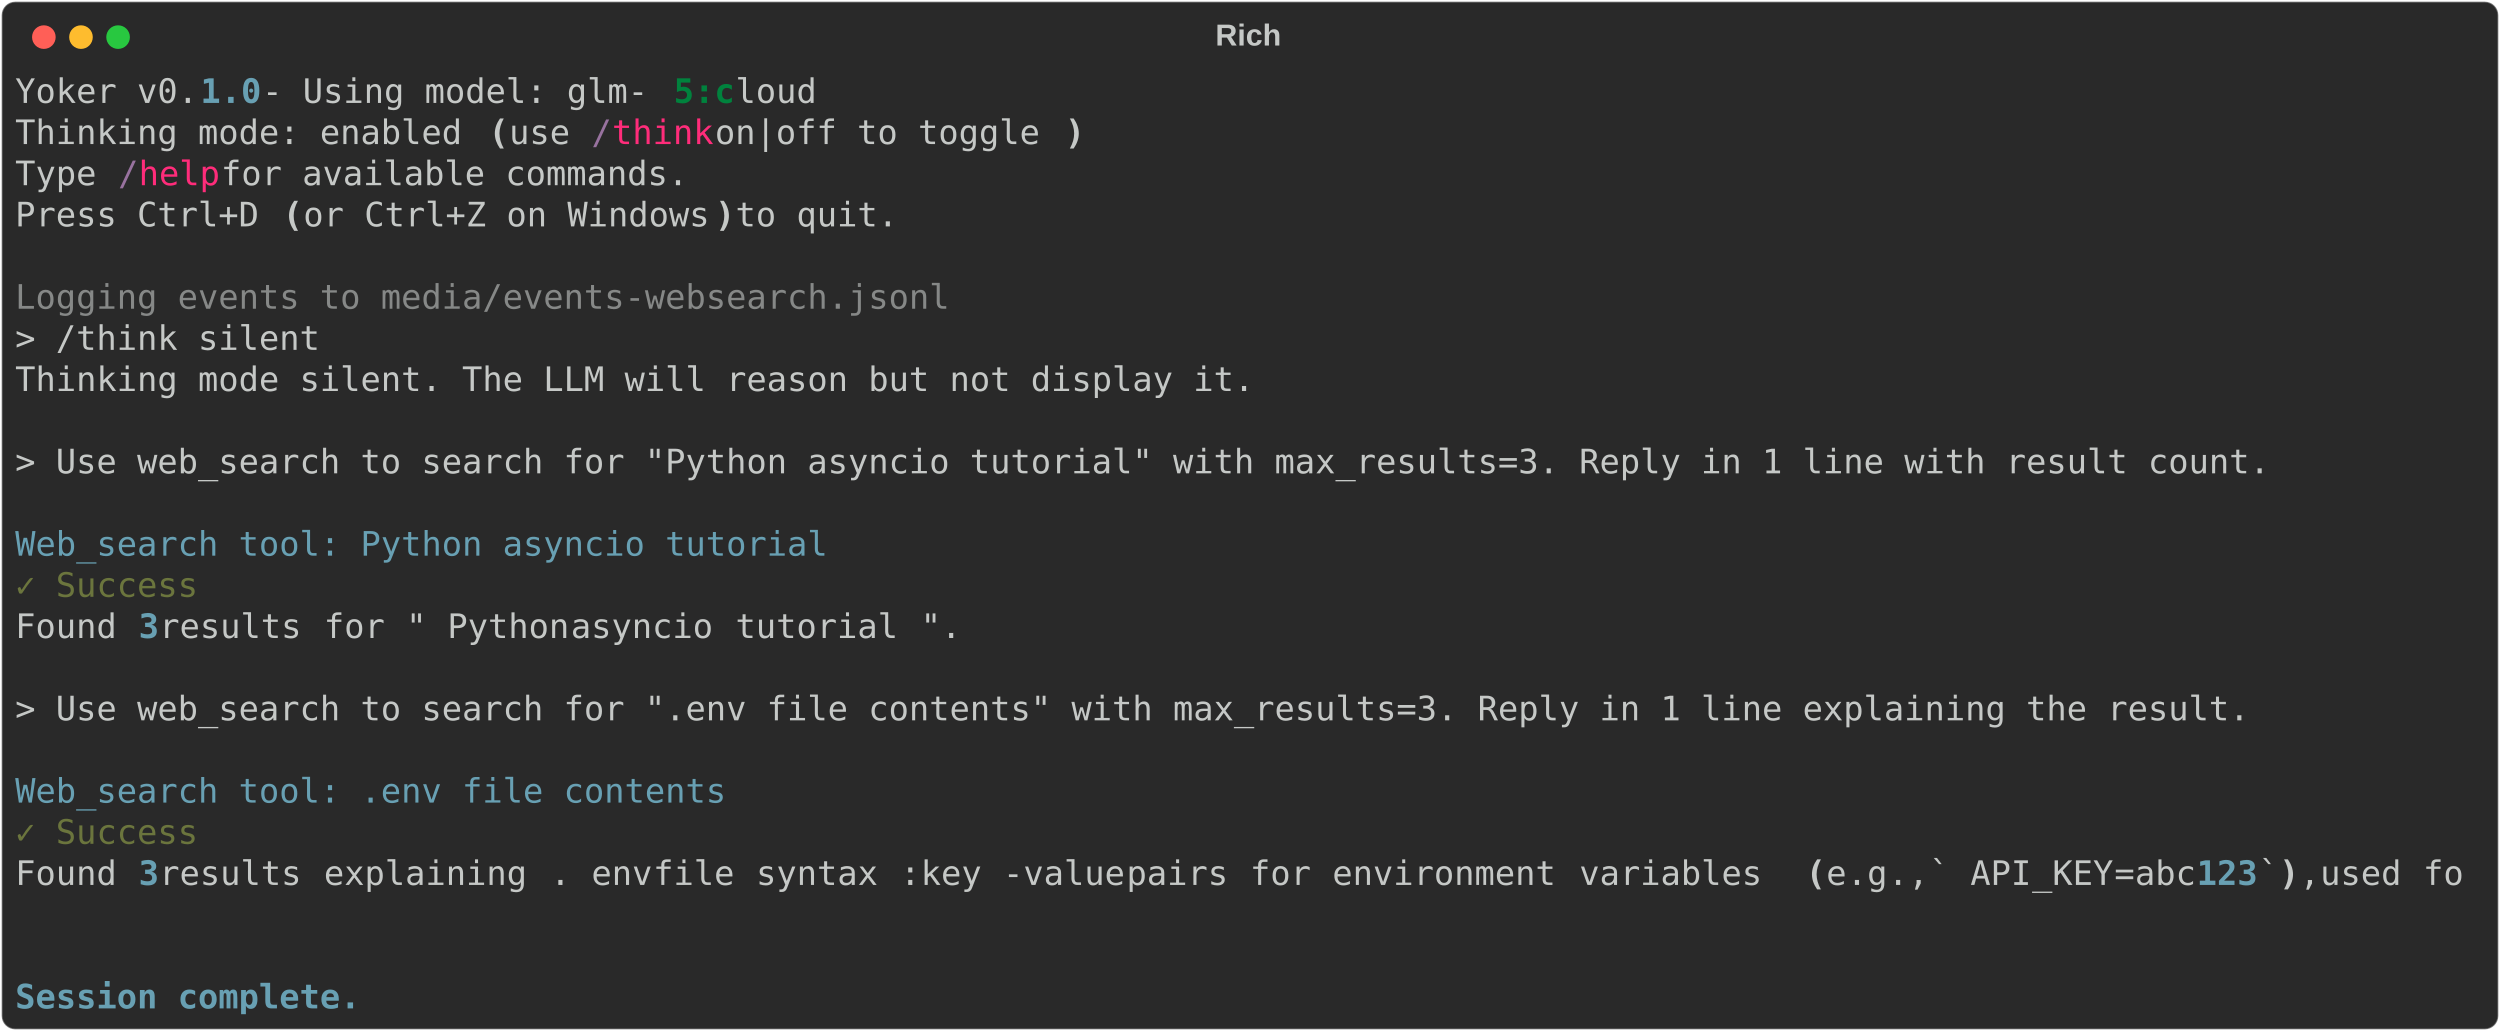
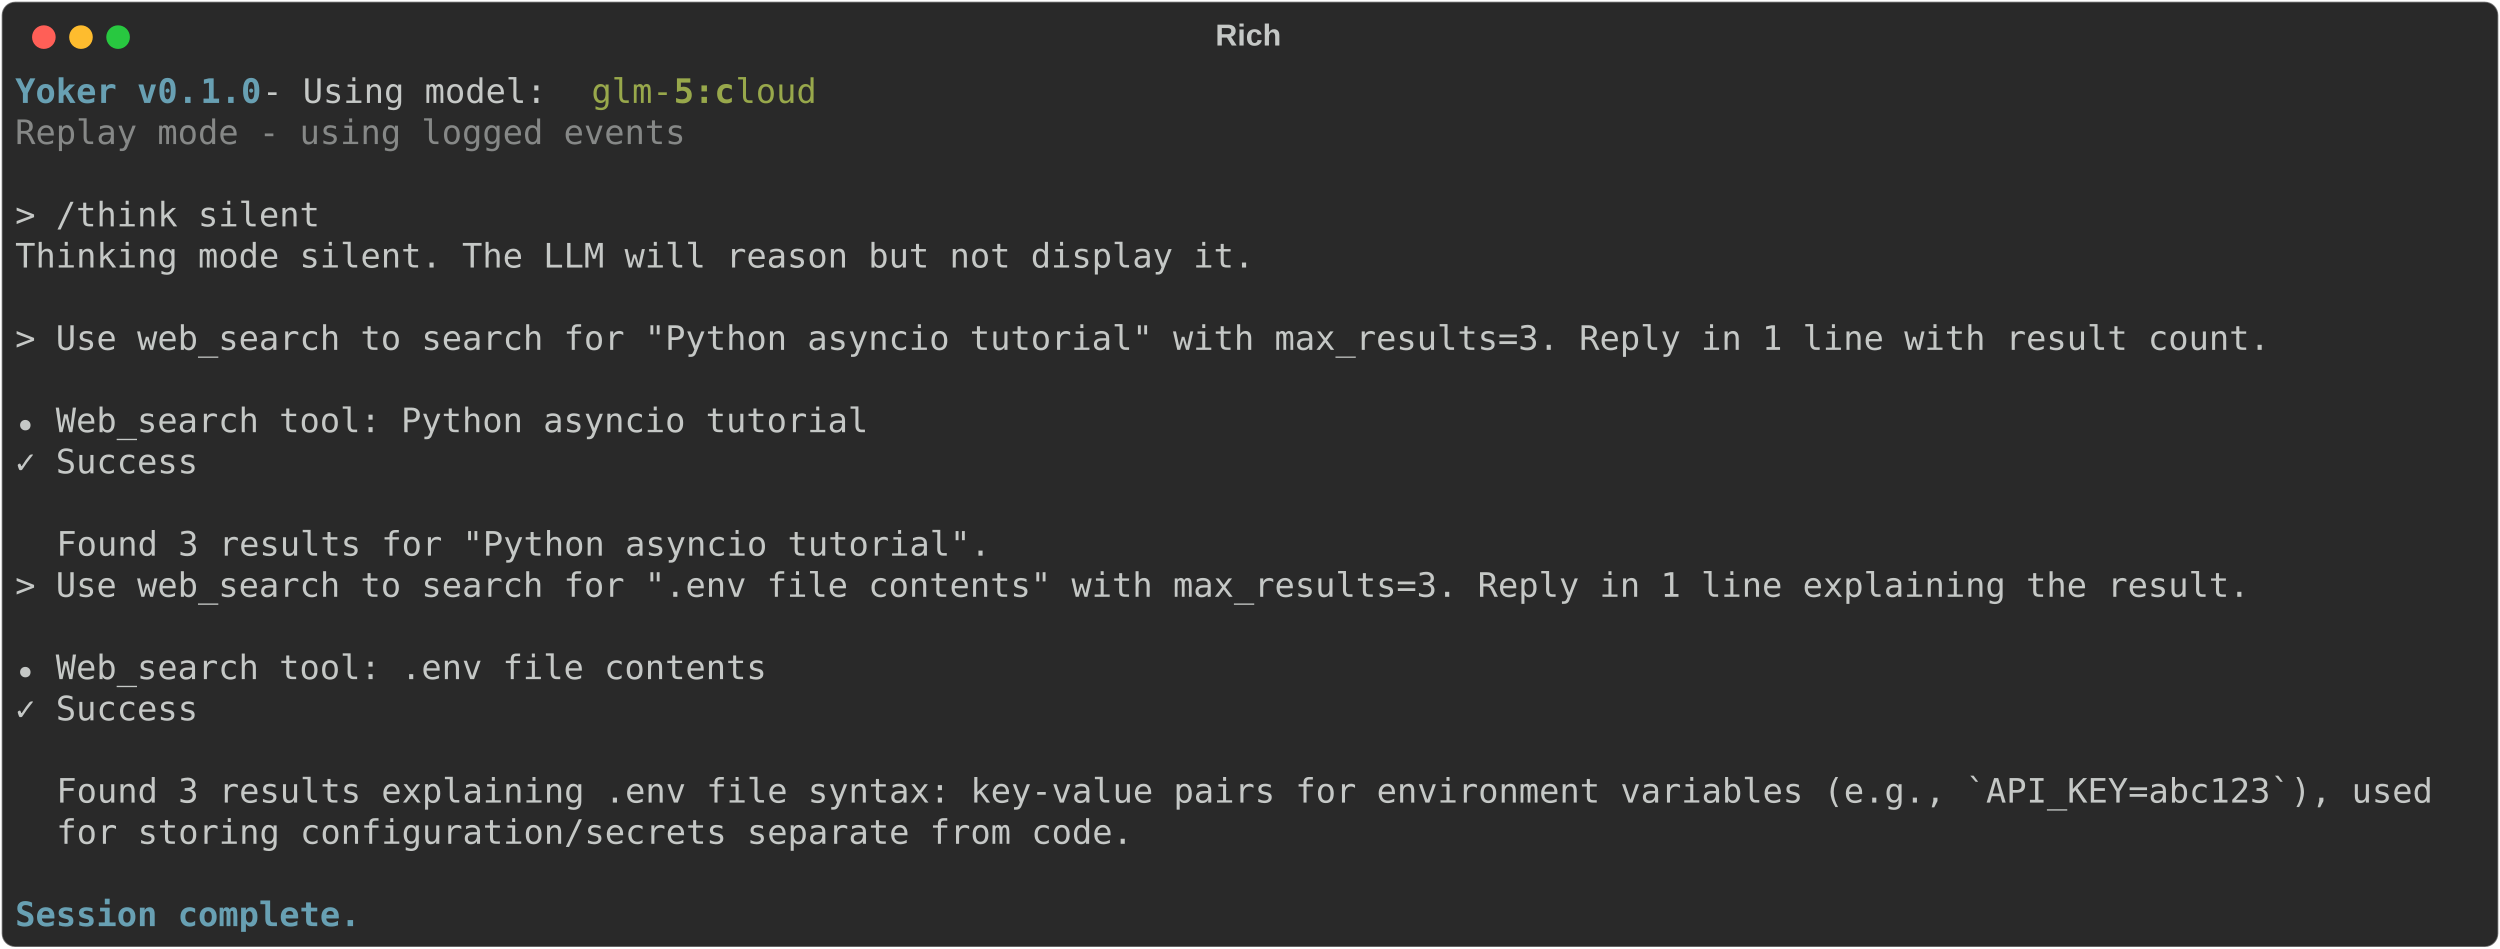
- <svg xmlns="http://www.w3.org/2000/svg" class="rich-terminal" viewBox="0 0 1482 611.2">
+ <svg xmlns="http://www.w3.org/2000/svg" class="rich-terminal" viewBox="0 0 1482 562.4">
  <style>

    @font-face {
        font-family: "Fira Code";
        src: local("FiraCode-Regular"),
                url("https://cdnjs.cloudflare.com/ajax/libs/firacode/6.2.0/woff2/FiraCode-Regular.woff2") format("woff2"),
                url("https://cdnjs.cloudflare.com/ajax/libs/firacode/6.2.0/woff/FiraCode-Regular.woff") format("woff");
        font-style: normal;
        font-weight: 400;
    }
    @font-face {
        font-family: "Fira Code";
        src: local("FiraCode-Bold"),
                url("https://cdnjs.cloudflare.com/ajax/libs/firacode/6.2.0/woff2/FiraCode-Bold.woff2") format("woff2"),
                url("https://cdnjs.cloudflare.com/ajax/libs/firacode/6.2.0/woff/FiraCode-Bold.woff") format("woff");
        font-style: bold;
        font-weight: 700;
    }

-     .terminal-3956766803-matrix {
+     .terminal-994441188-matrix {
        font-family: Fira Code, monospace;
        font-size: 20px;
        line-height: 24.4px;
        font-variant-east-asian: full-width;
    }

-     .terminal-3956766803-title {
+     .terminal-994441188-title {
        font-size: 18px;
        font-weight: bold;
        font-family: arial;
    }

-     .terminal-3956766803-r1 { fill: #c5c8c6 }
- .terminal-3956766803-r2 { fill: #68a0b3;font-weight: bold }
- .terminal-3956766803-r3 { fill: #00823d;font-weight: bold }
- .terminal-3956766803-r4 { fill: #c5c8c6;font-weight: bold }
- .terminal-3956766803-r5 { fill: #98729f }
- .terminal-3956766803-r6 { fill: #ff2c7a }
- .terminal-3956766803-r7 { fill: #868887 }
- .terminal-3956766803-r8 { fill: #68a0b3 }
- .terminal-3956766803-r9 { fill: #6b753d }
+     .terminal-994441188-r1 { fill: #68a0b3;font-weight: bold }
+ .terminal-994441188-r2 { fill: #c5c8c6 }
+ .terminal-994441188-r3 { fill: #98a84b }
+ .terminal-994441188-r4 { fill: #98a84b;font-weight: bold }
+ .terminal-994441188-r5 { fill: #868887 }
    </style>
  <defs>
-     <clipPath id="terminal-3956766803-clip-terminal">
-       <rect x="0" y="0" width="1463.0" height="560.2" />
+     <clipPath id="terminal-994441188-clip-terminal">
+       <rect x="0" y="0" width="1463.0" height="511.4" />
    </clipPath>
-     <clipPath id="terminal-3956766803-line-0">
+     <clipPath id="terminal-994441188-line-0">
      <rect x="0" y="1.5" width="1464" height="24.65" />
    </clipPath>
-     <clipPath id="terminal-3956766803-line-1">
+     <clipPath id="terminal-994441188-line-1">
      <rect x="0" y="25.9" width="1464" height="24.65" />
    </clipPath>
-     <clipPath id="terminal-3956766803-line-2">
+     <clipPath id="terminal-994441188-line-2">
      <rect x="0" y="50.3" width="1464" height="24.65" />
    </clipPath>
-     <clipPath id="terminal-3956766803-line-3">
+     <clipPath id="terminal-994441188-line-3">
      <rect x="0" y="74.7" width="1464" height="24.65" />
    </clipPath>
-     <clipPath id="terminal-3956766803-line-4">
+     <clipPath id="terminal-994441188-line-4">
      <rect x="0" y="99.1" width="1464" height="24.65" />
    </clipPath>
-     <clipPath id="terminal-3956766803-line-5">
+     <clipPath id="terminal-994441188-line-5">
      <rect x="0" y="123.5" width="1464" height="24.65" />
    </clipPath>
-     <clipPath id="terminal-3956766803-line-6">
+     <clipPath id="terminal-994441188-line-6">
      <rect x="0" y="147.9" width="1464" height="24.65" />
    </clipPath>
-     <clipPath id="terminal-3956766803-line-7">
+     <clipPath id="terminal-994441188-line-7">
      <rect x="0" y="172.3" width="1464" height="24.65" />
    </clipPath>
-     <clipPath id="terminal-3956766803-line-8">
+     <clipPath id="terminal-994441188-line-8">
      <rect x="0" y="196.7" width="1464" height="24.65" />
    </clipPath>
-     <clipPath id="terminal-3956766803-line-9">
+     <clipPath id="terminal-994441188-line-9">
      <rect x="0" y="221.1" width="1464" height="24.65" />
    </clipPath>
-     <clipPath id="terminal-3956766803-line-10">
+     <clipPath id="terminal-994441188-line-10">
      <rect x="0" y="245.5" width="1464" height="24.65" />
    </clipPath>
-     <clipPath id="terminal-3956766803-line-11">
+     <clipPath id="terminal-994441188-line-11">
      <rect x="0" y="269.9" width="1464" height="24.65" />
    </clipPath>
-     <clipPath id="terminal-3956766803-line-12">
+     <clipPath id="terminal-994441188-line-12">
      <rect x="0" y="294.3" width="1464" height="24.65" />
    </clipPath>
-     <clipPath id="terminal-3956766803-line-13">
+     <clipPath id="terminal-994441188-line-13">
      <rect x="0" y="318.7" width="1464" height="24.65" />
    </clipPath>
-     <clipPath id="terminal-3956766803-line-14">
+     <clipPath id="terminal-994441188-line-14">
      <rect x="0" y="343.1" width="1464" height="24.65" />
    </clipPath>
-     <clipPath id="terminal-3956766803-line-15">
+     <clipPath id="terminal-994441188-line-15">
      <rect x="0" y="367.5" width="1464" height="24.65" />
    </clipPath>
-     <clipPath id="terminal-3956766803-line-16">
+     <clipPath id="terminal-994441188-line-16">
      <rect x="0" y="391.9" width="1464" height="24.65" />
    </clipPath>
-     <clipPath id="terminal-3956766803-line-17">
+     <clipPath id="terminal-994441188-line-17">
      <rect x="0" y="416.3" width="1464" height="24.65" />
    </clipPath>
-     <clipPath id="terminal-3956766803-line-18">
+     <clipPath id="terminal-994441188-line-18">
      <rect x="0" y="440.7" width="1464" height="24.65" />
    </clipPath>
-     <clipPath id="terminal-3956766803-line-19">
+     <clipPath id="terminal-994441188-line-19">
      <rect x="0" y="465.1" width="1464" height="24.65" />
    </clipPath>
-     <clipPath id="terminal-3956766803-line-20">
-       <rect x="0" y="489.5" width="1464" height="24.65" />
-     </clipPath>
-     <clipPath id="terminal-3956766803-line-21">
-       <rect x="0" y="513.9" width="1464" height="24.65" />
-     </clipPath>
  </defs>
-   <rect fill="#292929" stroke="rgba(255,255,255,0.35)" stroke-width="1" x="1" y="1" width="1480" height="609.2" rx="8" />
-   <text class="terminal-3956766803-title" fill="#c5c8c6" text-anchor="middle" x="740" y="27">Rich</text>
+   <rect fill="#292929" stroke="rgba(255,255,255,0.35)" stroke-width="1" x="1" y="1" width="1480" height="560.4" rx="8" />
+   <text class="terminal-994441188-title" fill="#c5c8c6" text-anchor="middle" x="740" y="27">Rich</text>
  <g transform="translate(26,22)">
    <circle cx="0" cy="0" r="7" fill="#ff5f57" />
    <circle cx="22" cy="0" r="7" fill="#febc2e" />
    <circle cx="44" cy="0" r="7" fill="#28c840" />
  </g>
-   <g transform="translate(9, 41)" clip-path="url(#terminal-3956766803-clip-terminal)">
-     <g class="terminal-3956766803-matrix">
-       <text class="terminal-3956766803-r1" x="0" y="20" textLength="109.8" clip-path="url(#terminal-3956766803-line-0)">Yoker v0.</text>
-       <text class="terminal-3956766803-r2" x="109.8" y="20" textLength="36.6" clip-path="url(#terminal-3956766803-line-0)">1.0</text>
-       <text class="terminal-3956766803-r1" x="146.4" y="20" textLength="244" clip-path="url(#terminal-3956766803-line-0)"> - Using model: glm-</text>
-       <text class="terminal-3956766803-r3" x="390.4" y="20" textLength="36.6" clip-path="url(#terminal-3956766803-line-0)">5:c</text>
-       <text class="terminal-3956766803-r1" x="427" y="20" textLength="48.8" clip-path="url(#terminal-3956766803-line-0)">loud</text>
-       <text class="terminal-3956766803-r1" x="1464" y="20" textLength="12.2" clip-path="url(#terminal-3956766803-line-0)">
+   <g transform="translate(9, 41)" clip-path="url(#terminal-994441188-clip-terminal)">
+     <g class="terminal-994441188-matrix">
+       <text class="terminal-994441188-r1" x="0" y="20" textLength="109.8" clip-path="url(#terminal-994441188-line-0)">Yoker v0.</text>
+       <text class="terminal-994441188-r1" x="109.8" y="20" textLength="36.6" clip-path="url(#terminal-994441188-line-0)">1.0</text>
+       <text class="terminal-994441188-r2" x="146.4" y="20" textLength="195.2" clip-path="url(#terminal-994441188-line-0)"> - Using model: </text>
+       <text class="terminal-994441188-r3" x="341.6" y="20" textLength="48.8" clip-path="url(#terminal-994441188-line-0)">glm-</text>
+       <text class="terminal-994441188-r4" x="390.4" y="20" textLength="36.6" clip-path="url(#terminal-994441188-line-0)">5:c</text>
+       <text class="terminal-994441188-r3" x="427" y="20" textLength="48.8" clip-path="url(#terminal-994441188-line-0)">loud</text>
+       <text class="terminal-994441188-r2" x="1464" y="20" textLength="12.2" clip-path="url(#terminal-994441188-line-0)">
</text>
-       <text class="terminal-3956766803-r1" x="0" y="44.4" textLength="280.6" clip-path="url(#terminal-3956766803-line-1)">Thinking mode: enabled </text>
-       <text class="terminal-3956766803-r4" x="280.6" y="44.4" textLength="12.2" clip-path="url(#terminal-3956766803-line-1)">(</text>
-       <text class="terminal-3956766803-r1" x="292.8" y="44.4" textLength="48.8" clip-path="url(#terminal-3956766803-line-1)">use </text>
-       <text class="terminal-3956766803-r5" x="341.6" y="44.4" textLength="12.2" clip-path="url(#terminal-3956766803-line-1)">/</text>
-       <text class="terminal-3956766803-r6" x="353.8" y="44.4" textLength="61" clip-path="url(#terminal-3956766803-line-1)">think</text>
-       <text class="terminal-3956766803-r1" x="414.8" y="44.4" textLength="207.4" clip-path="url(#terminal-3956766803-line-1)"> on|off to toggle</text>
-       <text class="terminal-3956766803-r4" x="622.2" y="44.4" textLength="12.2" clip-path="url(#terminal-3956766803-line-1)">)</text>
-       <text class="terminal-3956766803-r1" x="1464" y="44.4" textLength="12.2" clip-path="url(#terminal-3956766803-line-1)">
+       <text class="terminal-994441188-r5" x="0" y="44.4" textLength="402.6" clip-path="url(#terminal-994441188-line-1)">Replay mode - using logged events</text>
+       <text class="terminal-994441188-r2" x="1464" y="44.4" textLength="12.2" clip-path="url(#terminal-994441188-line-1)">
</text>
-       <text class="terminal-3956766803-r1" x="0" y="68.8" textLength="61" clip-path="url(#terminal-3956766803-line-2)">Type </text>
-       <text class="terminal-3956766803-r5" x="61" y="68.8" textLength="12.2" clip-path="url(#terminal-3956766803-line-2)">/</text>
-       <text class="terminal-3956766803-r6" x="73.2" y="68.8" textLength="48.8" clip-path="url(#terminal-3956766803-line-2)">help</text>
-       <text class="terminal-3956766803-r1" x="122" y="68.8" textLength="292.8" clip-path="url(#terminal-3956766803-line-2)"> for available commands.</text>
-       <text class="terminal-3956766803-r1" x="1464" y="68.8" textLength="12.2" clip-path="url(#terminal-3956766803-line-2)">
+       <text class="terminal-994441188-r2" x="1464" y="68.8" textLength="12.2" clip-path="url(#terminal-994441188-line-2)">
</text>
-       <text class="terminal-3956766803-r1" x="0" y="93.2" textLength="158.6" clip-path="url(#terminal-3956766803-line-3)">Press Ctrl+D </text>
-       <text class="terminal-3956766803-r4" x="158.6" y="93.2" textLength="12.2" clip-path="url(#terminal-3956766803-line-3)">(</text>
-       <text class="terminal-3956766803-r1" x="170.8" y="93.2" textLength="244" clip-path="url(#terminal-3956766803-line-3)">or Ctrl+Z on Windows</text>
-       <text class="terminal-3956766803-r4" x="414.8" y="93.2" textLength="12.2" clip-path="url(#terminal-3956766803-line-3)">)</text>
-       <text class="terminal-3956766803-r1" x="427" y="93.2" textLength="109.8" clip-path="url(#terminal-3956766803-line-3)"> to quit.</text>
-       <text class="terminal-3956766803-r1" x="1464" y="93.2" textLength="12.2" clip-path="url(#terminal-3956766803-line-3)">
+       <text class="terminal-994441188-r2" x="0" y="93.2" textLength="183" clip-path="url(#terminal-994441188-line-3)">&gt; /think silent</text>
+       <text class="terminal-994441188-r2" x="1464" y="93.2" textLength="12.2" clip-path="url(#terminal-994441188-line-3)">
</text>
-       <text class="terminal-3956766803-r1" x="1464" y="117.6" textLength="12.2" clip-path="url(#terminal-3956766803-line-4)">
+       <text class="terminal-994441188-r2" x="0" y="117.6" textLength="744.2" clip-path="url(#terminal-994441188-line-4)">Thinking mode silent. The LLM will reason but not display it.</text>
+       <text class="terminal-994441188-r2" x="1464" y="117.6" textLength="12.2" clip-path="url(#terminal-994441188-line-4)">
</text>
-       <text class="terminal-3956766803-r7" x="0" y="142" textLength="561.2" clip-path="url(#terminal-3956766803-line-5)">Logging events to media/events-websearch.jsonl</text>
-       <text class="terminal-3956766803-r1" x="1464" y="142" textLength="12.2" clip-path="url(#terminal-3956766803-line-5)">
+       <text class="terminal-994441188-r2" x="1464" y="142" textLength="12.2" clip-path="url(#terminal-994441188-line-5)">
</text>
-       <text class="terminal-3956766803-r1" x="0" y="166.4" textLength="183" clip-path="url(#terminal-3956766803-line-6)">&gt; /think silent</text>
-       <text class="terminal-3956766803-r1" x="1464" y="166.4" textLength="12.2" clip-path="url(#terminal-3956766803-line-6)">
+       <text class="terminal-994441188-r2" x="0" y="166.4" textLength="1354.2" clip-path="url(#terminal-994441188-line-6)">&gt; Use web_search to search for "Python asyncio tutorial" with max_results=3. Reply in 1 line with result count.</text>
+       <text class="terminal-994441188-r2" x="1464" y="166.4" textLength="12.2" clip-path="url(#terminal-994441188-line-6)">
</text>
-       <text class="terminal-3956766803-r1" x="0" y="190.8" textLength="744.2" clip-path="url(#terminal-3956766803-line-7)">Thinking mode silent. The LLM will reason but not display it.</text>
-       <text class="terminal-3956766803-r1" x="1464" y="190.8" textLength="12.2" clip-path="url(#terminal-3956766803-line-7)">
+       <text class="terminal-994441188-r2" x="1464" y="190.8" textLength="12.2" clip-path="url(#terminal-994441188-line-7)">
</text>
-       <text class="terminal-3956766803-r1" x="1464" y="215.2" textLength="12.2" clip-path="url(#terminal-3956766803-line-8)">
+       <text class="terminal-994441188-r2" x="0" y="215.2" textLength="512.4" clip-path="url(#terminal-994441188-line-8)">⏺ Web_search tool: Python asyncio tutorial</text>
+       <text class="terminal-994441188-r2" x="1464" y="215.2" textLength="12.2" clip-path="url(#terminal-994441188-line-8)">
</text>
-       <text class="terminal-3956766803-r1" x="0" y="239.6" textLength="1354.2" clip-path="url(#terminal-3956766803-line-9)">&gt; Use web_search to search for "Python asyncio tutorial" with max_results=3. Reply in 1 line with result count.</text>
-       <text class="terminal-3956766803-r1" x="1464" y="239.6" textLength="12.2" clip-path="url(#terminal-3956766803-line-9)">
+       <text class="terminal-994441188-r2" x="0" y="239.6" textLength="134.2" clip-path="url(#terminal-994441188-line-9)">  ✓ Success</text>
+       <text class="terminal-994441188-r2" x="1464" y="239.6" textLength="12.2" clip-path="url(#terminal-994441188-line-9)">
</text>
-       <text class="terminal-3956766803-r1" x="1464" y="264" textLength="12.2" clip-path="url(#terminal-3956766803-line-10)">
+       <text class="terminal-994441188-r2" x="1464" y="264" textLength="12.2" clip-path="url(#terminal-994441188-line-10)">
</text>
-       <text class="terminal-3956766803-r8" x="0" y="288.4" textLength="488" clip-path="url(#terminal-3956766803-line-11)">Web_search tool: Python asyncio tutorial</text>
-       <text class="terminal-3956766803-r1" x="1464" y="288.4" textLength="12.2" clip-path="url(#terminal-3956766803-line-11)">
+       <text class="terminal-994441188-r2" x="24.4" y="288.4" textLength="1439.6" clip-path="url(#terminal-994441188-line-11)">Found 3 results for "Python asyncio tutorial".                                                                        </text>
+       <text class="terminal-994441188-r2" x="1464" y="288.4" textLength="12.2" clip-path="url(#terminal-994441188-line-11)">
</text>
-       <text class="terminal-3956766803-r9" x="0" y="312.8" textLength="134.2" clip-path="url(#terminal-3956766803-line-12)">  ✓ Success</text>
-       <text class="terminal-3956766803-r1" x="1464" y="312.8" textLength="12.2" clip-path="url(#terminal-3956766803-line-12)">
+       <text class="terminal-994441188-r2" x="0" y="312.8" textLength="1342" clip-path="url(#terminal-994441188-line-12)">&gt; Use web_search to search for ".env file contents" with max_results=3. Reply in 1 line explaining the result.</text>
+       <text class="terminal-994441188-r2" x="1464" y="312.8" textLength="12.2" clip-path="url(#terminal-994441188-line-12)">
</text>
-       <text class="terminal-3956766803-r1" x="0" y="337.2" textLength="61" clip-path="url(#terminal-3956766803-line-13)">Found</text>
-       <text class="terminal-3956766803-r2" x="73.2" y="337.2" textLength="12.2" clip-path="url(#terminal-3956766803-line-13)">3</text>
-       <text class="terminal-3956766803-r1" x="85.4" y="337.2" textLength="97.6" clip-path="url(#terminal-3956766803-line-13)"> results</text>
-       <text class="terminal-3956766803-r1" x="183" y="337.2" textLength="48.8" clip-path="url(#terminal-3956766803-line-13)"> for</text>
-       <text class="terminal-3956766803-r1" x="231.8" y="337.2" textLength="24.4" clip-path="url(#terminal-3956766803-line-13)"> "</text>
-       <text class="terminal-3956766803-r1" x="256.2" y="337.2" textLength="73.2" clip-path="url(#terminal-3956766803-line-13)">Python</text>
-       <text class="terminal-3956766803-r1" x="329.4" y="337.2" textLength="97.6" clip-path="url(#terminal-3956766803-line-13)"> asyncio</text>
-       <text class="terminal-3956766803-r1" x="427" y="337.2" textLength="109.8" clip-path="url(#terminal-3956766803-line-13)"> tutorial</text>
-       <text class="terminal-3956766803-r1" x="536.8" y="337.2" textLength="24.4" clip-path="url(#terminal-3956766803-line-13)">".</text>
-       <text class="terminal-3956766803-r1" x="1464" y="337.2" textLength="12.2" clip-path="url(#terminal-3956766803-line-13)">
+       <text class="terminal-994441188-r2" x="1464" y="337.2" textLength="12.2" clip-path="url(#terminal-994441188-line-13)">
</text>
-       <text class="terminal-3956766803-r1" x="1464" y="361.6" textLength="12.2" clip-path="url(#terminal-3956766803-line-14)">
+       <text class="terminal-994441188-r2" x="0" y="361.6" textLength="451.4" clip-path="url(#terminal-994441188-line-14)">⏺ Web_search tool: .env file contents</text>
+       <text class="terminal-994441188-r2" x="1464" y="361.6" textLength="12.2" clip-path="url(#terminal-994441188-line-14)">
</text>
-       <text class="terminal-3956766803-r1" x="0" y="386" textLength="1342" clip-path="url(#terminal-3956766803-line-15)">&gt; Use web_search to search for ".env file contents" with max_results=3. Reply in 1 line explaining the result.</text>
-       <text class="terminal-3956766803-r1" x="1464" y="386" textLength="12.2" clip-path="url(#terminal-3956766803-line-15)">
+       <text class="terminal-994441188-r2" x="0" y="386" textLength="134.2" clip-path="url(#terminal-994441188-line-15)">  ✓ Success</text>
+       <text class="terminal-994441188-r2" x="1464" y="386" textLength="12.2" clip-path="url(#terminal-994441188-line-15)">
</text>
-       <text class="terminal-3956766803-r1" x="1464" y="410.4" textLength="12.2" clip-path="url(#terminal-3956766803-line-16)">
+       <text class="terminal-994441188-r2" x="1464" y="410.4" textLength="12.2" clip-path="url(#terminal-994441188-line-16)">
</text>
-       <text class="terminal-3956766803-r8" x="0" y="434.8" textLength="427" clip-path="url(#terminal-3956766803-line-17)">Web_search tool: .env file contents</text>
-       <text class="terminal-3956766803-r1" x="1464" y="434.8" textLength="12.2" clip-path="url(#terminal-3956766803-line-17)">
+       <text class="terminal-994441188-r2" x="24.4" y="434.8" textLength="1439.6" clip-path="url(#terminal-994441188-line-17)">Found 3 results explaining .env file syntax: key-value pairs for environment variables (e.g., `API_KEY=abc123`), used </text>
+       <text class="terminal-994441188-r2" x="1464" y="434.8" textLength="12.2" clip-path="url(#terminal-994441188-line-17)">
</text>
-       <text class="terminal-3956766803-r9" x="0" y="459.2" textLength="134.2" clip-path="url(#terminal-3956766803-line-18)">  ✓ Success</text>
-       <text class="terminal-3956766803-r1" x="1464" y="459.2" textLength="12.2" clip-path="url(#terminal-3956766803-line-18)">
+       <text class="terminal-994441188-r2" x="24.4" y="459.2" textLength="1439.6" clip-path="url(#terminal-994441188-line-18)">for storing configuration/secrets separate from code.                                                                 </text>
+       <text class="terminal-994441188-r2" x="1464" y="459.2" textLength="12.2" clip-path="url(#terminal-994441188-line-18)">
</text>
-       <text class="terminal-3956766803-r1" x="0" y="483.6" textLength="61" clip-path="url(#terminal-3956766803-line-19)">Found</text>
-       <text class="terminal-3956766803-r2" x="73.2" y="483.6" textLength="12.2" clip-path="url(#terminal-3956766803-line-19)">3</text>
-       <text class="terminal-3956766803-r1" x="85.4" y="483.6" textLength="97.6" clip-path="url(#terminal-3956766803-line-19)"> results</text>
-       <text class="terminal-3956766803-r1" x="183" y="483.6" textLength="134.2" clip-path="url(#terminal-3956766803-line-19)"> explaining</text>
-       <text class="terminal-3956766803-r1" x="317.2" y="483.6" textLength="24.4" clip-path="url(#terminal-3956766803-line-19)"> .</text>
-       <text class="terminal-3956766803-r1" x="341.6" y="483.6" textLength="36.6" clip-path="url(#terminal-3956766803-line-19)">env</text>
-       <text class="terminal-3956766803-r1" x="378.2" y="483.6" textLength="61" clip-path="url(#terminal-3956766803-line-19)"> file</text>
-       <text class="terminal-3956766803-r1" x="439.2" y="483.6" textLength="85.4" clip-path="url(#terminal-3956766803-line-19)"> syntax</text>
-       <text class="terminal-3956766803-r1" x="524.6" y="483.6" textLength="12.2" clip-path="url(#terminal-3956766803-line-19)">:</text>
-       <text class="terminal-3956766803-r1" x="536.8" y="483.6" textLength="48.8" clip-path="url(#terminal-3956766803-line-19)"> key</text>
-       <text class="terminal-3956766803-r1" x="585.6" y="483.6" textLength="73.2" clip-path="url(#terminal-3956766803-line-19)">-value</text>
-       <text class="terminal-3956766803-r1" x="658.8" y="483.6" textLength="73.2" clip-path="url(#terminal-3956766803-line-19)"> pairs</text>
-       <text class="terminal-3956766803-r1" x="732" y="483.6" textLength="48.8" clip-path="url(#terminal-3956766803-line-19)"> for</text>
-       <text class="terminal-3956766803-r1" x="780.8" y="483.6" textLength="146.4" clip-path="url(#terminal-3956766803-line-19)"> environment</text>
-       <text class="terminal-3956766803-r1" x="927.2" y="483.6" textLength="122" clip-path="url(#terminal-3956766803-line-19)"> variables</text>
-       <text class="terminal-3956766803-r4" x="1061.4" y="483.6" textLength="12.2" clip-path="url(#terminal-3956766803-line-19)">(</text>
-       <text class="terminal-3956766803-r1" x="1073.6" y="483.6" textLength="12.2" clip-path="url(#terminal-3956766803-line-19)">e</text>
-       <text class="terminal-3956766803-r1" x="1085.8" y="483.6" textLength="24.4" clip-path="url(#terminal-3956766803-line-19)">.g</text>
-       <text class="terminal-3956766803-r1" x="1110.2" y="483.6" textLength="24.4" clip-path="url(#terminal-3956766803-line-19)">.,</text>
-       <text class="terminal-3956766803-r1" x="1134.6" y="483.6" textLength="24.4" clip-path="url(#terminal-3956766803-line-19)"> `</text>
-       <text class="terminal-3956766803-r1" x="1159" y="483.6" textLength="36.6" clip-path="url(#terminal-3956766803-line-19)">API</text>
-       <text class="terminal-3956766803-r1" x="1195.6" y="483.6" textLength="48.8" clip-path="url(#terminal-3956766803-line-19)">_KEY</text>
-       <text class="terminal-3956766803-r1" x="1244.4" y="483.6" textLength="12.2" clip-path="url(#terminal-3956766803-line-19)">=</text>
-       <text class="terminal-3956766803-r1" x="1256.6" y="483.6" textLength="36.6" clip-path="url(#terminal-3956766803-line-19)">abc</text>
-       <text class="terminal-3956766803-r2" x="1293.2" y="483.6" textLength="36.6" clip-path="url(#terminal-3956766803-line-19)">123</text>
-       <text class="terminal-3956766803-r1" x="1329.8" y="483.6" textLength="12.2" clip-path="url(#terminal-3956766803-line-19)">`</text>
-       <text class="terminal-3956766803-r4" x="1342" y="483.6" textLength="12.2" clip-path="url(#terminal-3956766803-line-19)">)</text>
-       <text class="terminal-3956766803-r1" x="1354.2" y="483.6" textLength="12.2" clip-path="url(#terminal-3956766803-line-19)">,</text>
-       <text class="terminal-3956766803-r1" x="1366.4" y="483.6" textLength="61" clip-path="url(#terminal-3956766803-line-19)"> used</text>
-       <text class="terminal-3956766803-r1" x="1427.4" y="483.6" textLength="36.6" clip-path="url(#terminal-3956766803-line-19)"> fo</text>
-       <text class="terminal-3956766803-r1" x="1464" y="483.6" textLength="12.2" clip-path="url(#terminal-3956766803-line-19)">
+       <text class="terminal-994441188-r2" x="1464" y="483.6" textLength="12.2" clip-path="url(#terminal-994441188-line-19)">
</text>
-       <text class="terminal-3956766803-r1" x="1464" y="508" textLength="12.2" clip-path="url(#terminal-3956766803-line-20)">
- </text>
-       <text class="terminal-3956766803-r1" x="1464" y="532.4" textLength="12.2" clip-path="url(#terminal-3956766803-line-21)">
- </text>
-       <text class="terminal-3956766803-r2" x="0" y="556.8" textLength="207.4" clip-path="url(#terminal-3956766803-line-22)">Session complete.</text>
-       <text class="terminal-3956766803-r1" x="1464" y="556.8" textLength="12.2" clip-path="url(#terminal-3956766803-line-22)">
+       <text class="terminal-994441188-r1" x="0" y="508" textLength="207.4" clip-path="url(#terminal-994441188-line-20)">Session complete.</text>
+       <text class="terminal-994441188-r2" x="1464" y="508" textLength="12.2" clip-path="url(#terminal-994441188-line-20)">
</text>
    </g>
  </g>
</svg>
